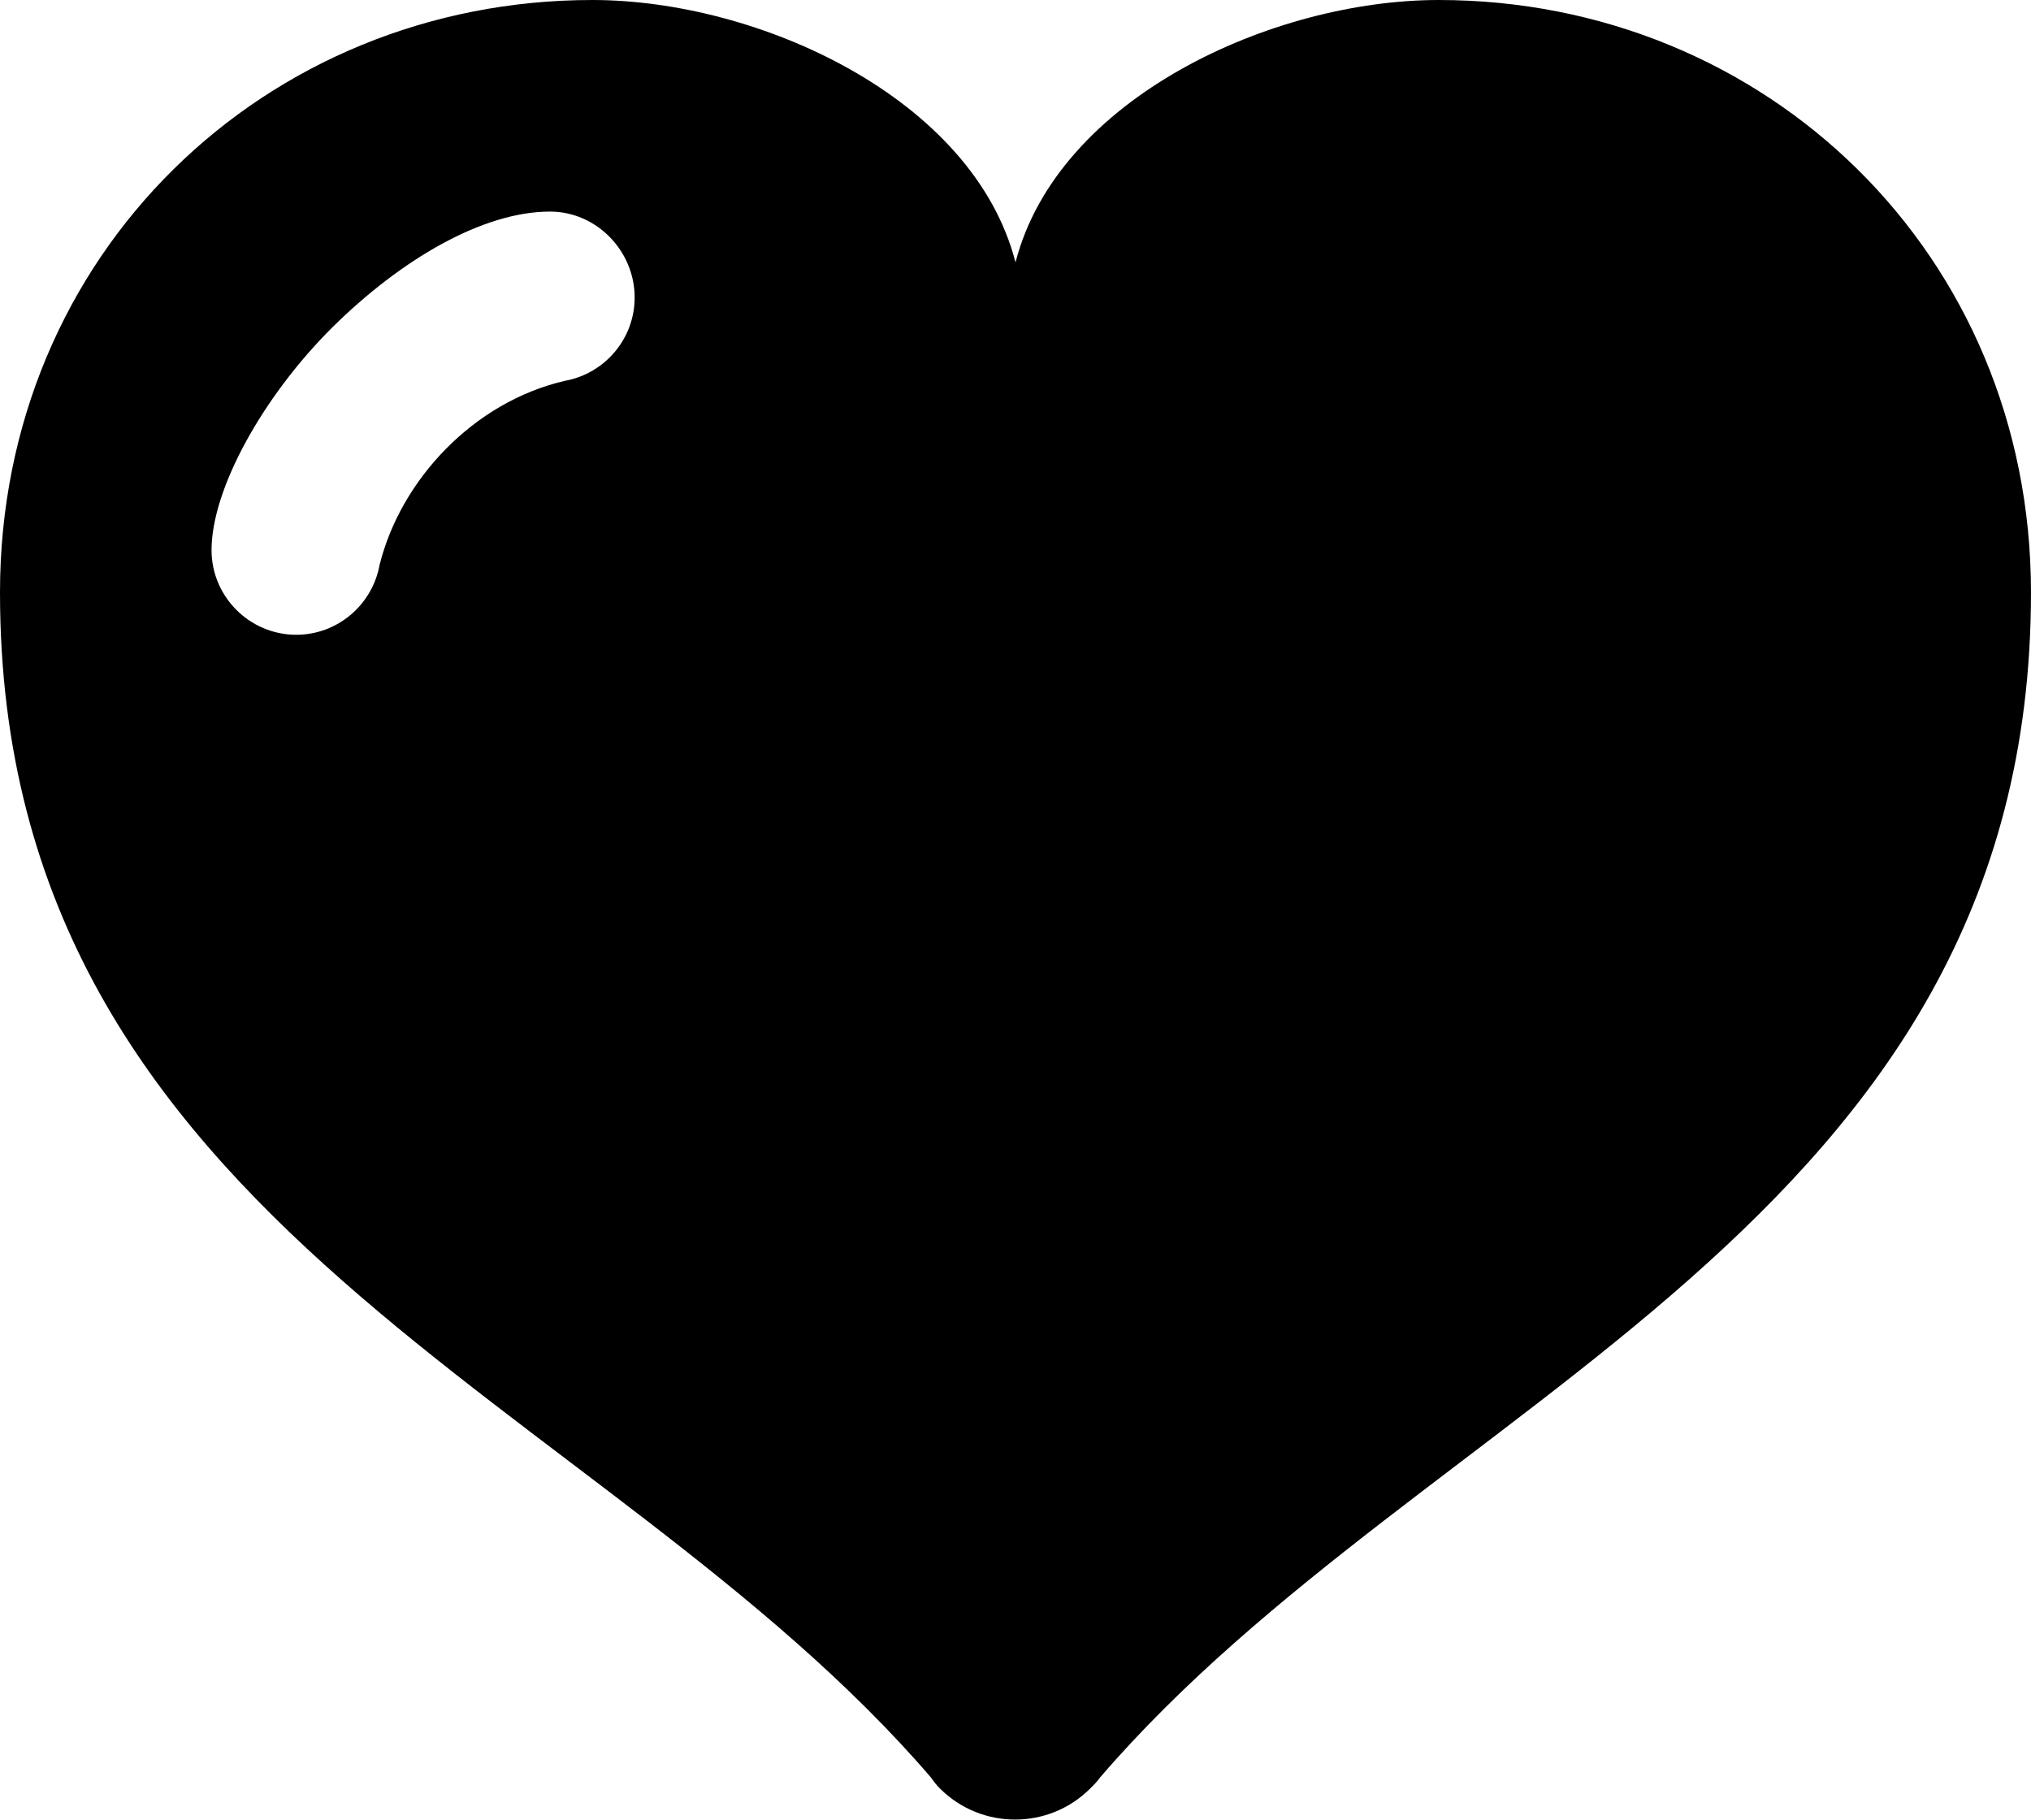
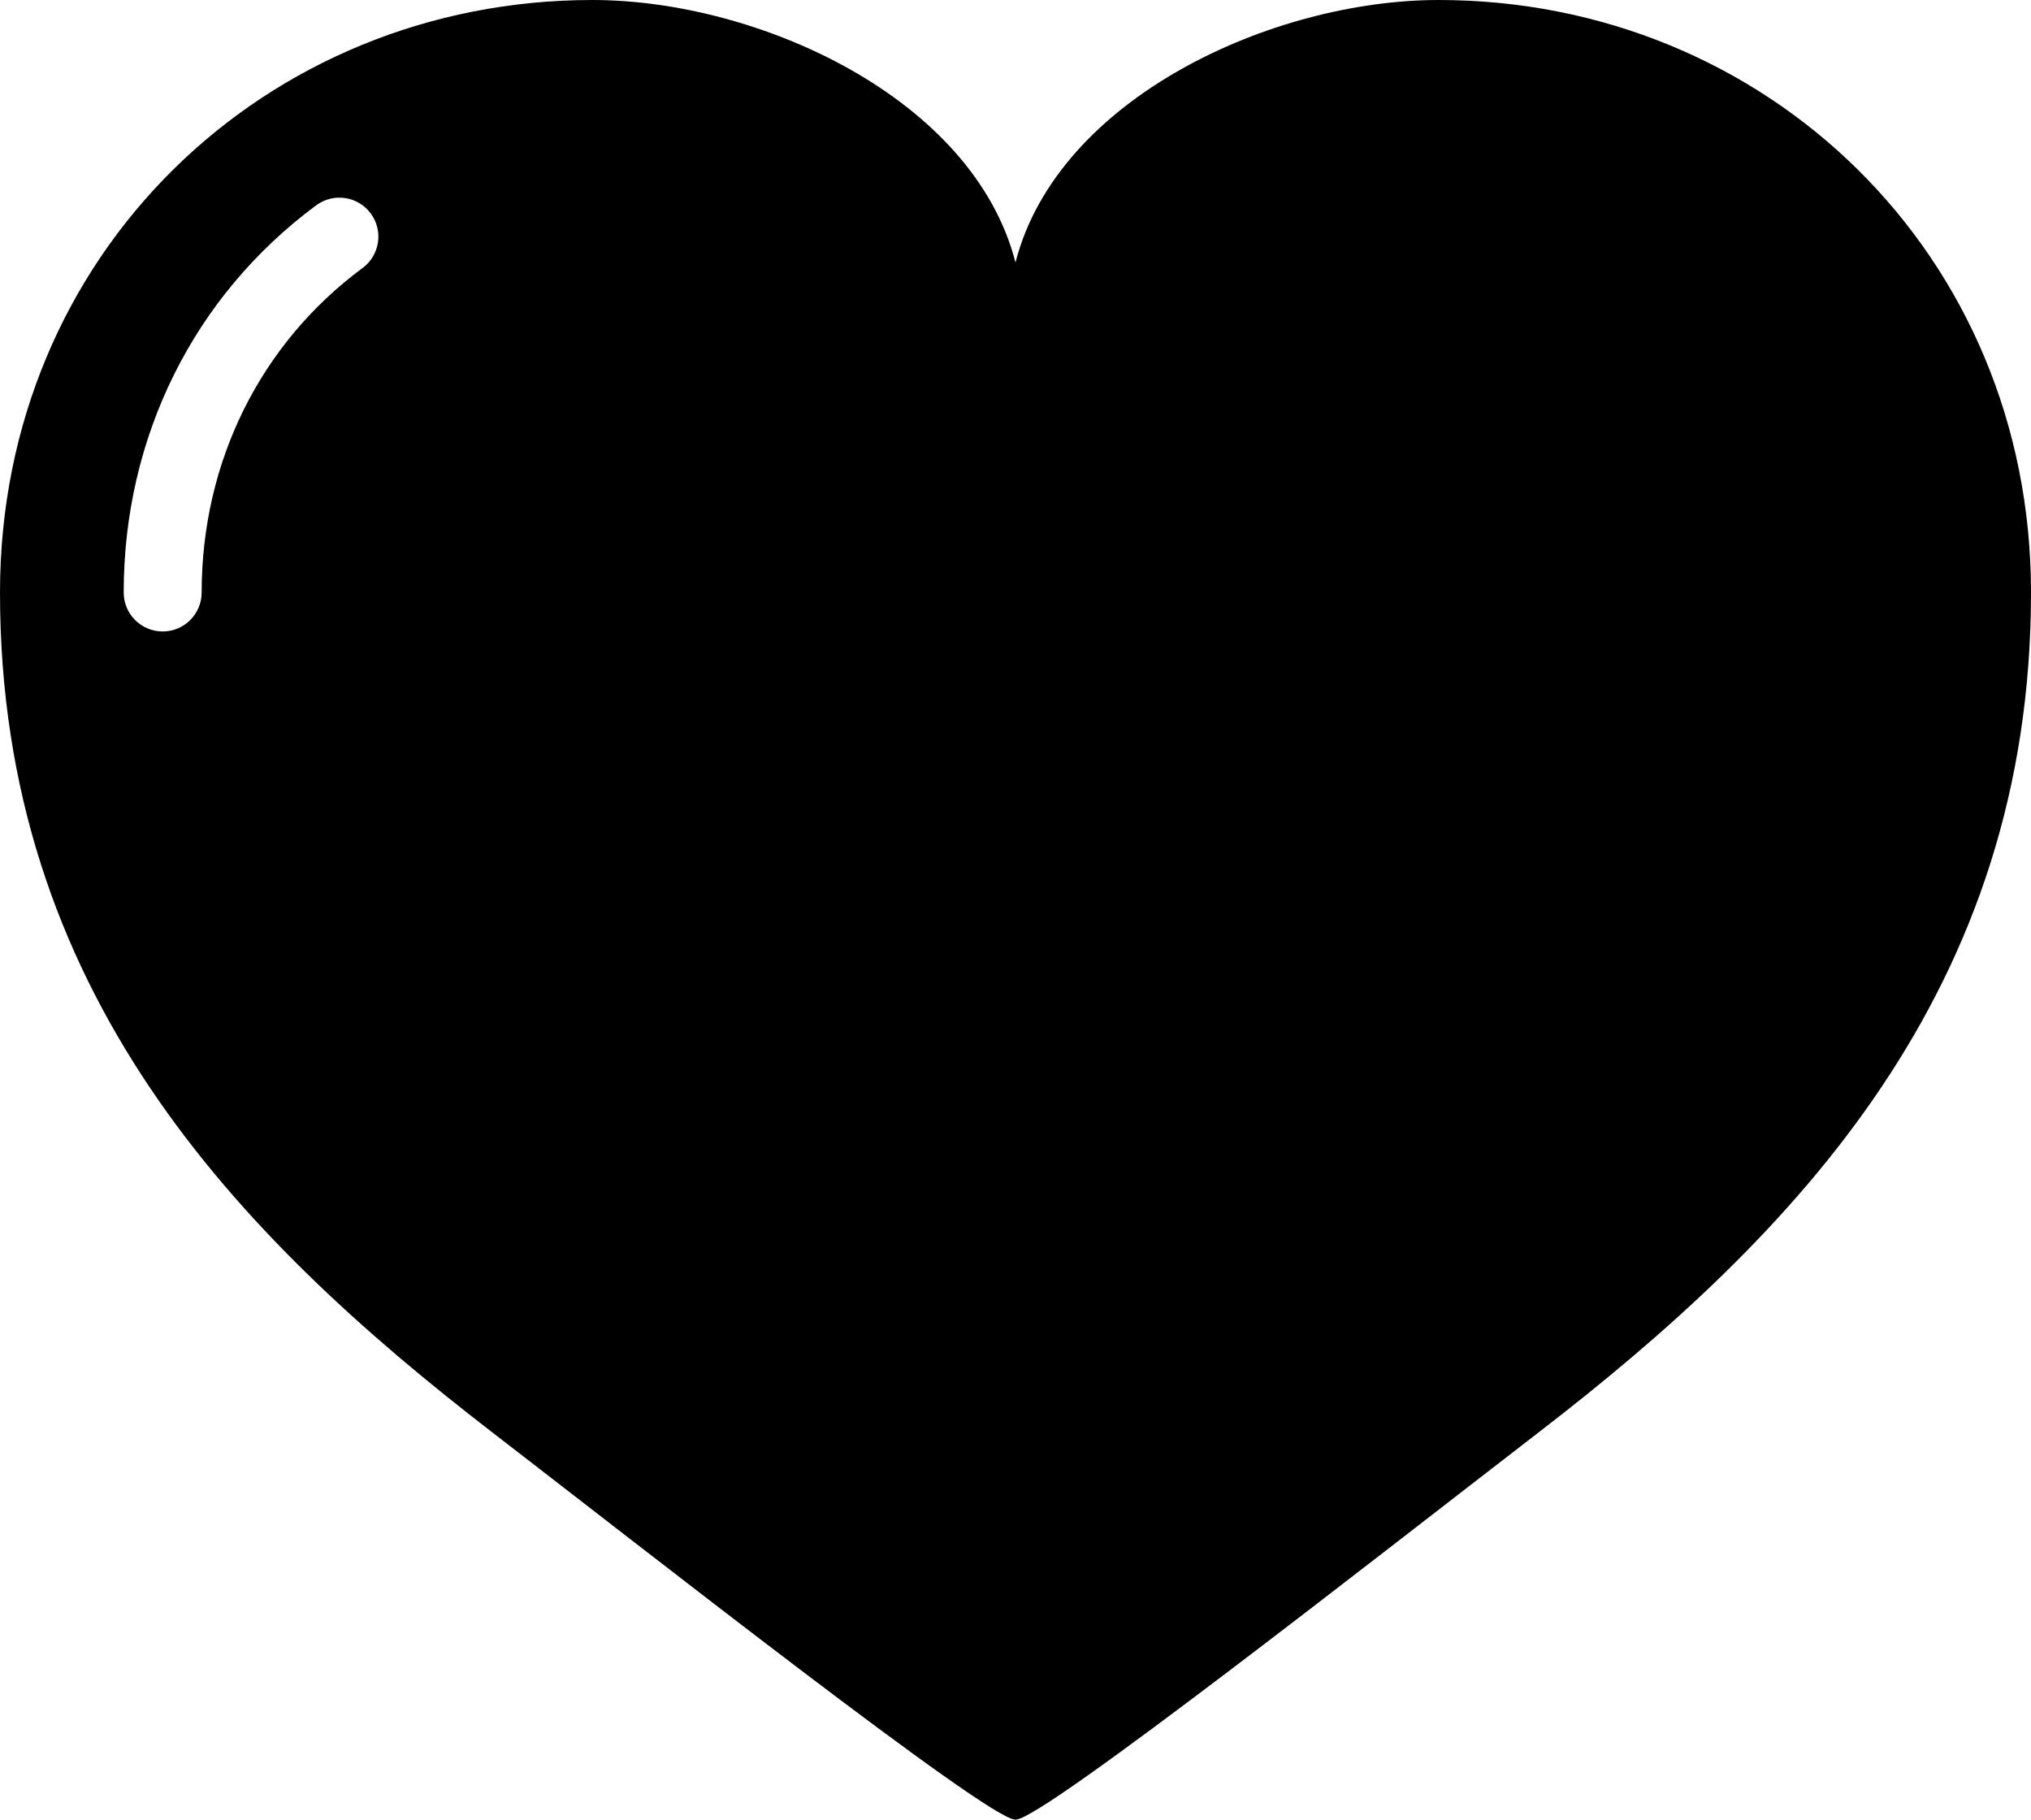
- <svg xmlns="http://www.w3.org/2000/svg" version="1.1" id="Layer_1" x="0px" y="0px" width="116.959px" height="104.771px" viewBox="0 0 116.959 104.771" enable-background="new 0 0 116.959 104.771" xml:space="preserve">
-   <path d="M34.113,0C15.277,0,0,14.62,0,34.113c0,36.697,34.724,46.25,53.606,68.229c0.171,0.241,0.315,0.438,0.538,0.655  c2.387,2.365,6.236,2.365,8.623,0c0.22-0.217,0.417-0.414,0.586-0.655c18.858-21.932,53.605-31.678,53.605-68.229  C116.959,14.62,101.683,0,82.847,0c-9.553,0-21.931,5.63-24.367,15.108C56.043,5.63,43.665,0,34.113,0z M21.859,32.528  c-0.417,2.292-2.414,4.022-4.802,4.022c-2.682,0-4.875-2.194-4.875-4.874c0-3.507,2.948-8.845,6.97-12.84  c3.948-3.9,8.648-6.653,12.523-6.653c2.679,0,4.873,2.268,4.873,4.947c0,2.387-1.729,4.386-4.021,4.799  C27.266,23.148,23.077,27.632,21.859,32.528z" />
+ <svg xmlns="http://www.w3.org/2000/svg" version="1.1" id="Layer_1" x="0px" y="0px" width="177.414px" height="158.924px" viewBox="0 0 177.414 158.924" enable-background="new 0 0 177.414 158.924" xml:space="preserve">
+   <path d="M125.668,0c-14.49,0-33.269,8.542-36.961,22.919l-0.003-0.003v0.003C85.01,8.542,66.231,0,51.745,0  C23.174,0,0,22.179,0,51.746c0,34.79,20.572,56.079,42.996,73.354c13.454,10.365,43.309,33.824,45.672,33.824  c0.012,0,0.023-0.004,0.036-0.004c0.012,0,0.025,0.004,0.038,0.004c2.362,0,32.219-23.459,45.672-33.824  c22.424-17.275,43-38.564,43-73.354C177.414,22.179,154.24,0,125.668,0z M31.674,23.406c-8.933,6.606-14.059,16.938-14.059,28.341  c0,1.881-1.522,3.406-3.403,3.406c-1.882,0-3.407-1.525-3.407-3.406c0-13.587,6.13-25.911,16.818-33.815  c1.512-1.12,3.642-0.8,4.762,0.712C33.504,20.156,33.184,22.289,31.674,23.406z" />
</svg>
